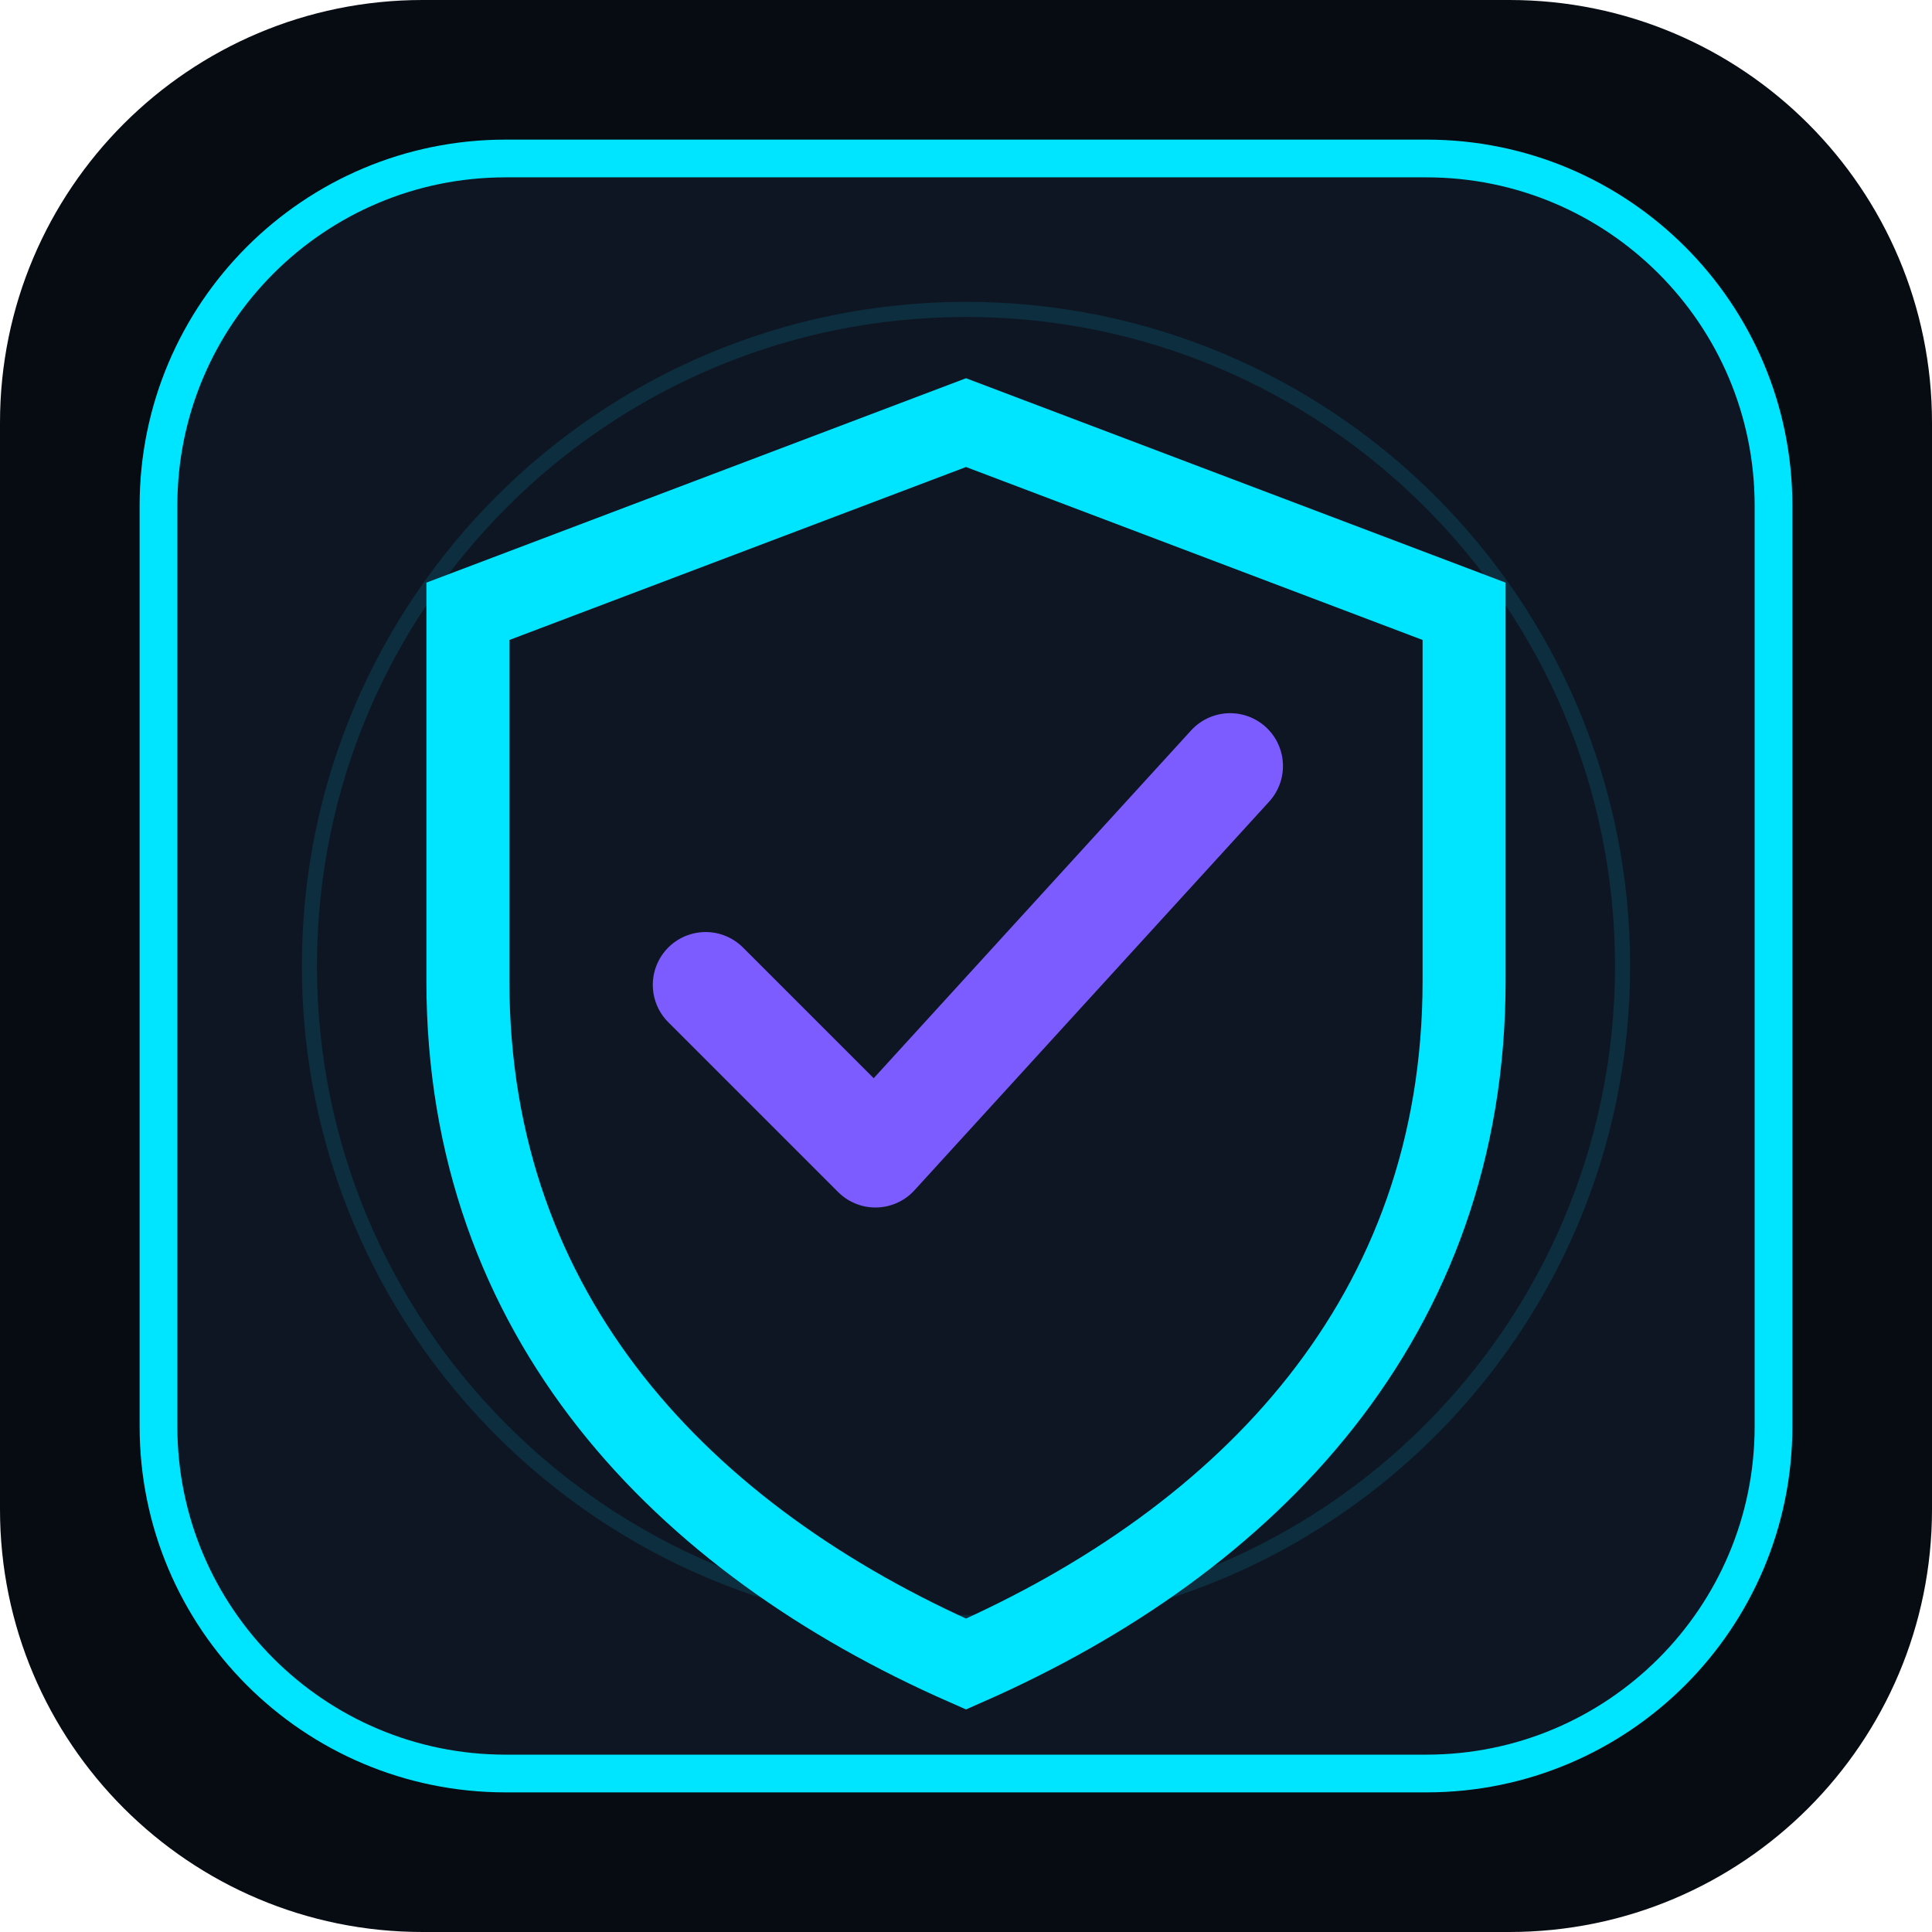
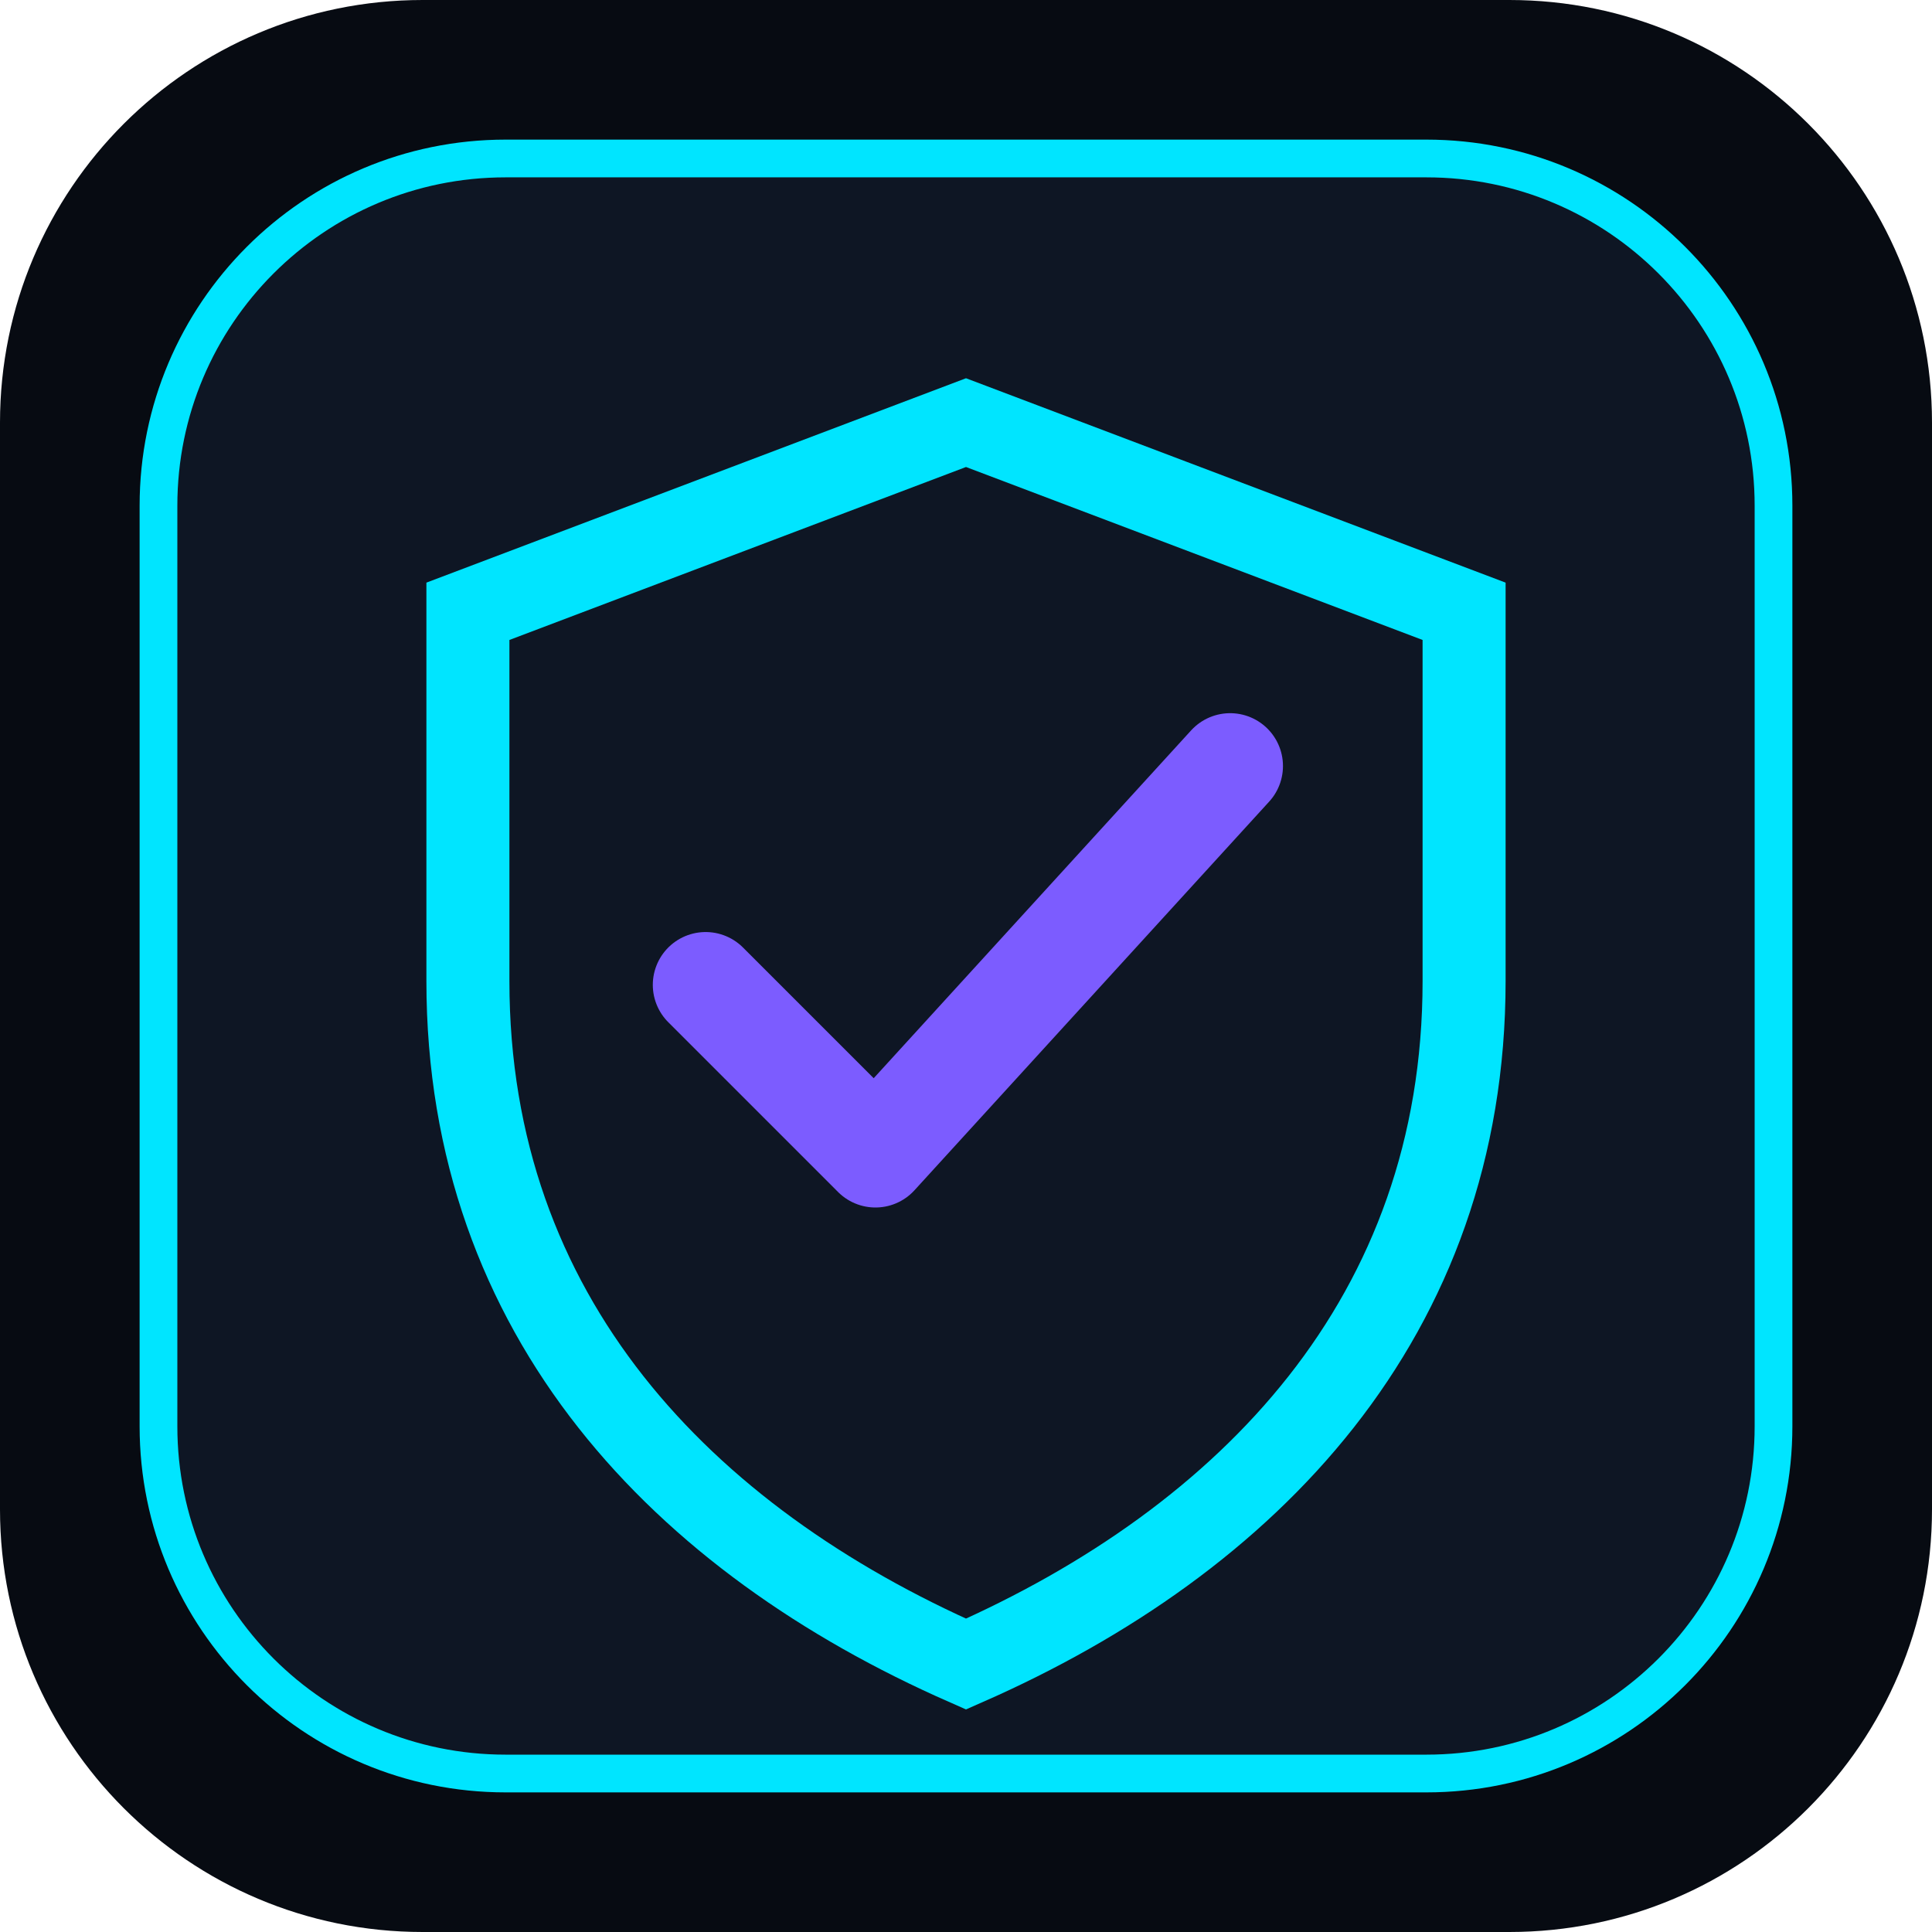
<svg xmlns="http://www.w3.org/2000/svg" viewBox="0 0 512 512">
  <rect width="512" height="512" rx="112" fill="#070b12" />
  <rect x="42" y="42" width="428" height="428" rx="92" fill="#0e1624" stroke="#00e5ff" stroke-width="10" />
  <path d="M256 112l132 50v98c0 89-57 148-132 181-75-33-132-92-132-181v-98l132-50z" fill="none" stroke="#00e5ff" stroke-width="22" />
  <path d="M187 261l45 45 94-103" fill="none" stroke="#7c5cff" stroke-width="28" stroke-linecap="round" stroke-linejoin="round" />
-   <circle cx="256" cy="256" r="174" fill="none" stroke="#00e5ff" stroke-opacity=".12" stroke-width="4" />
</svg>
